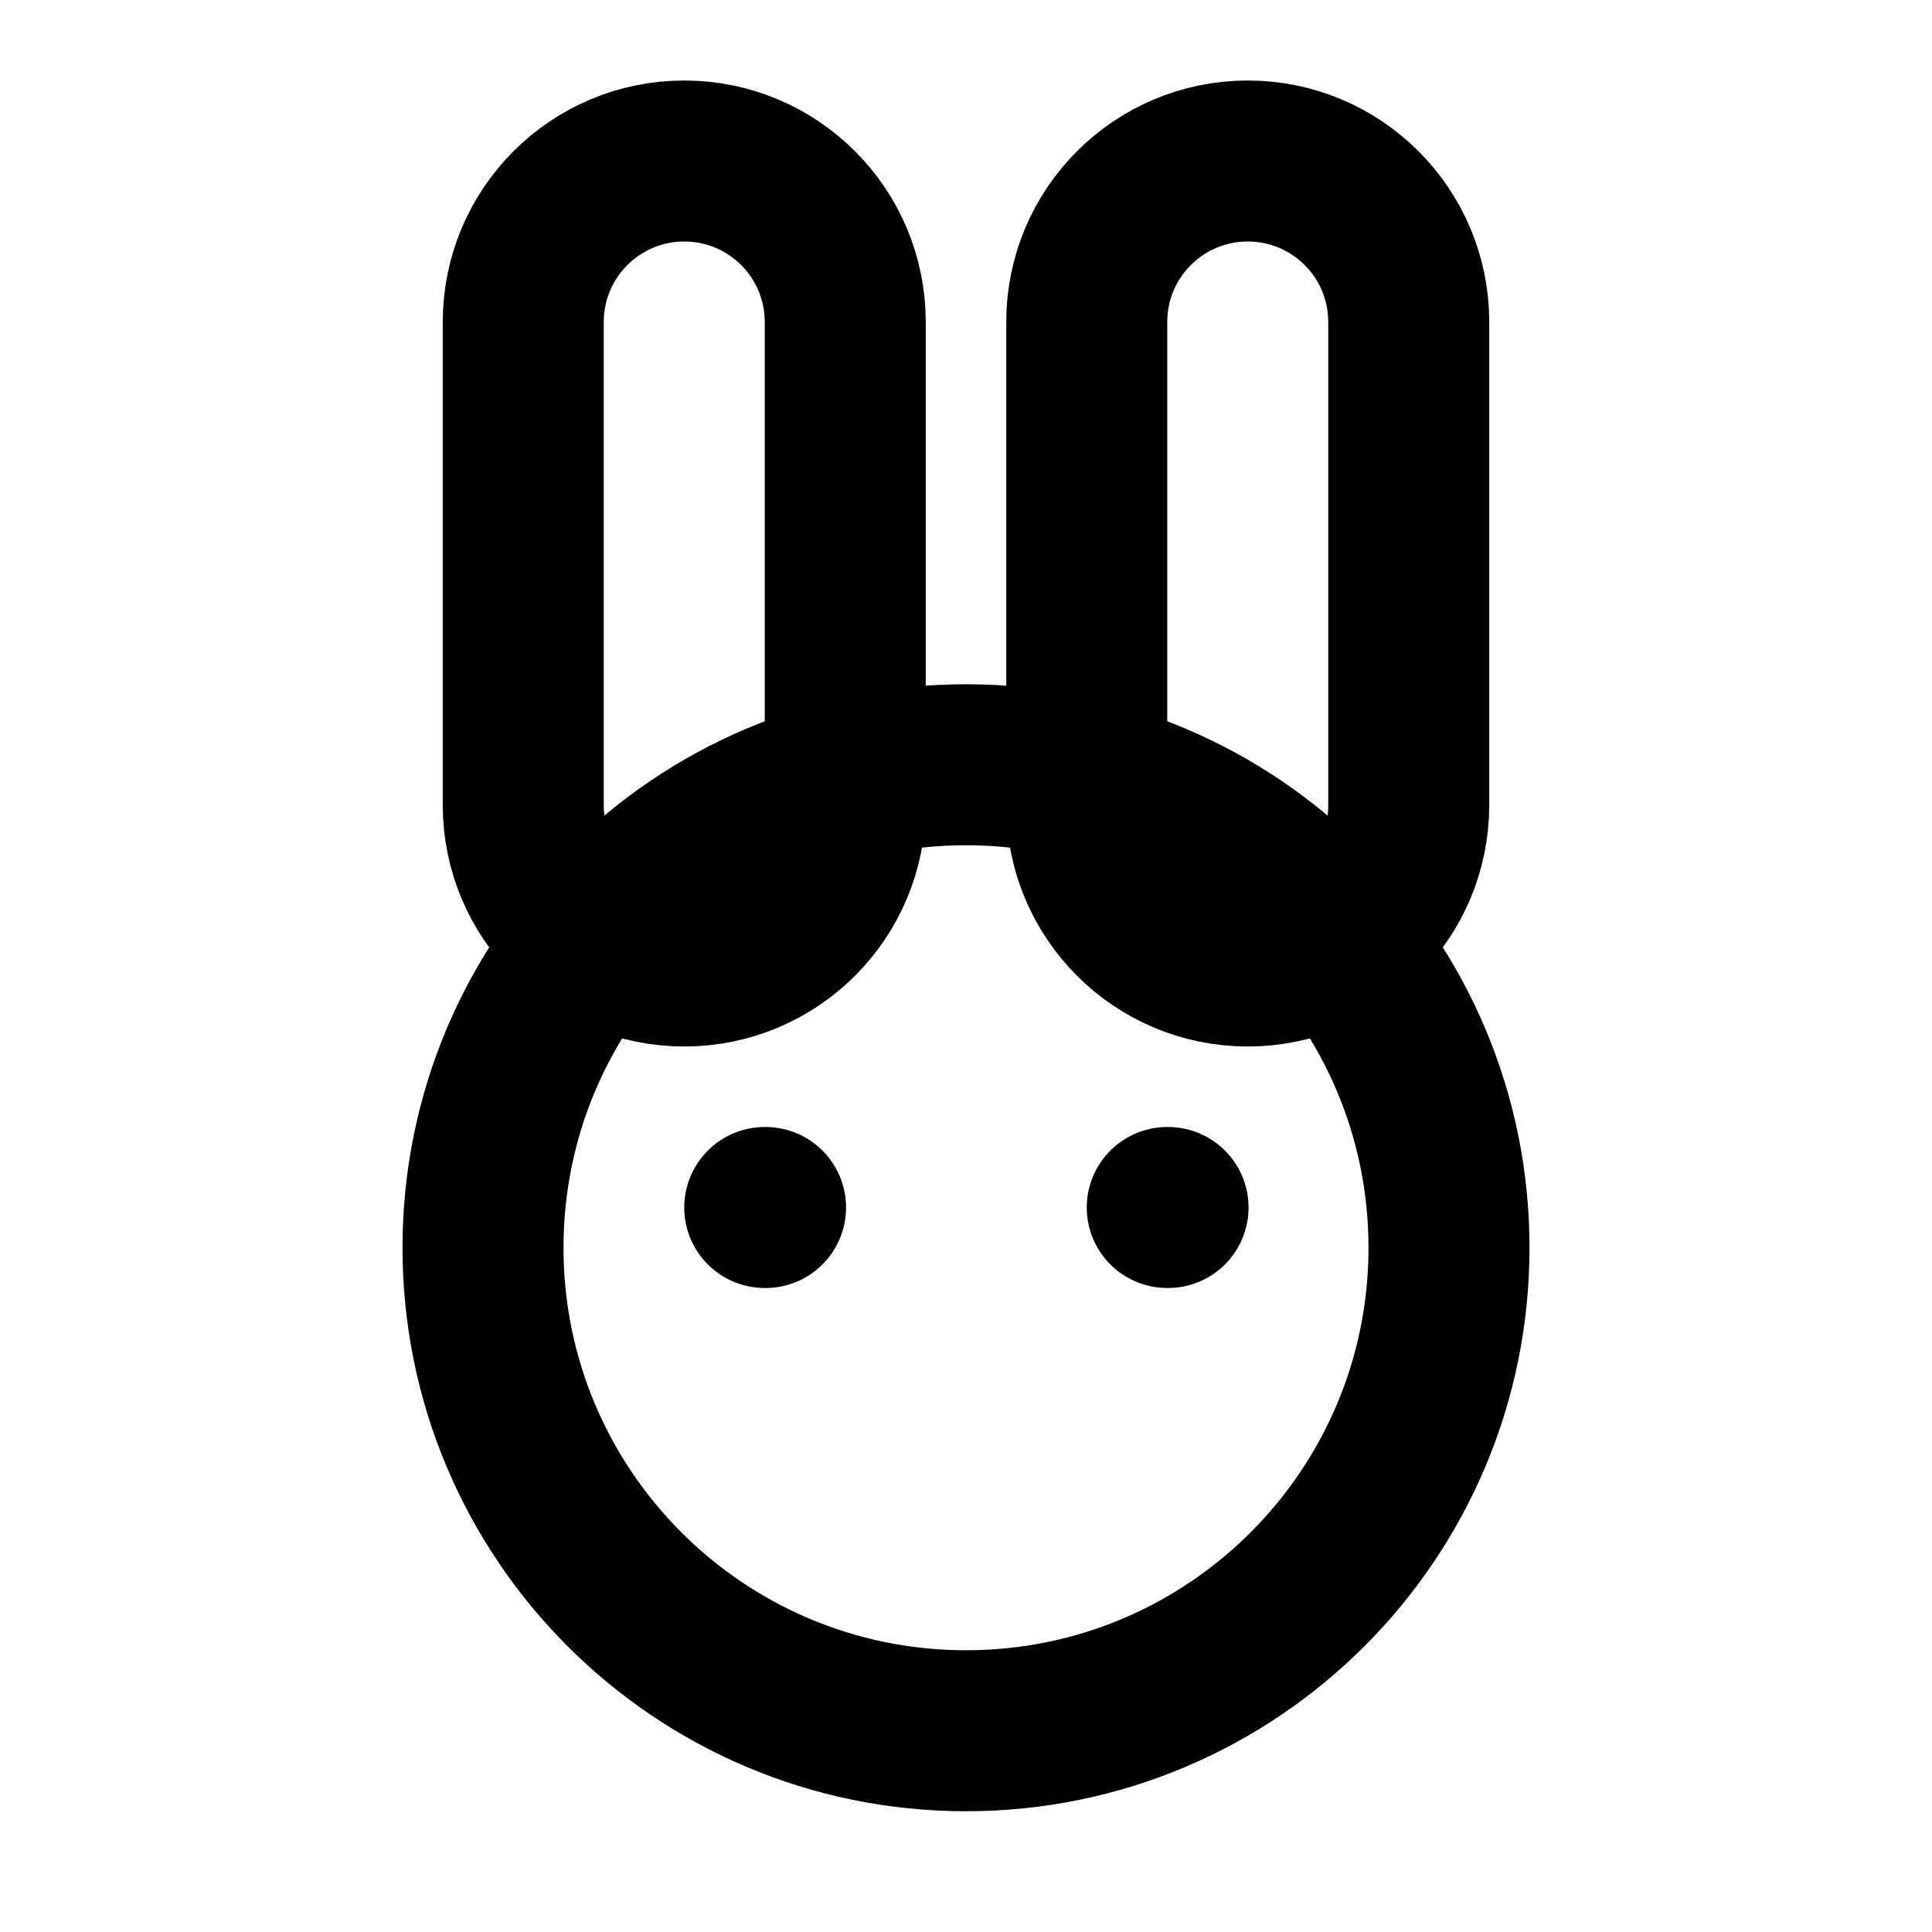
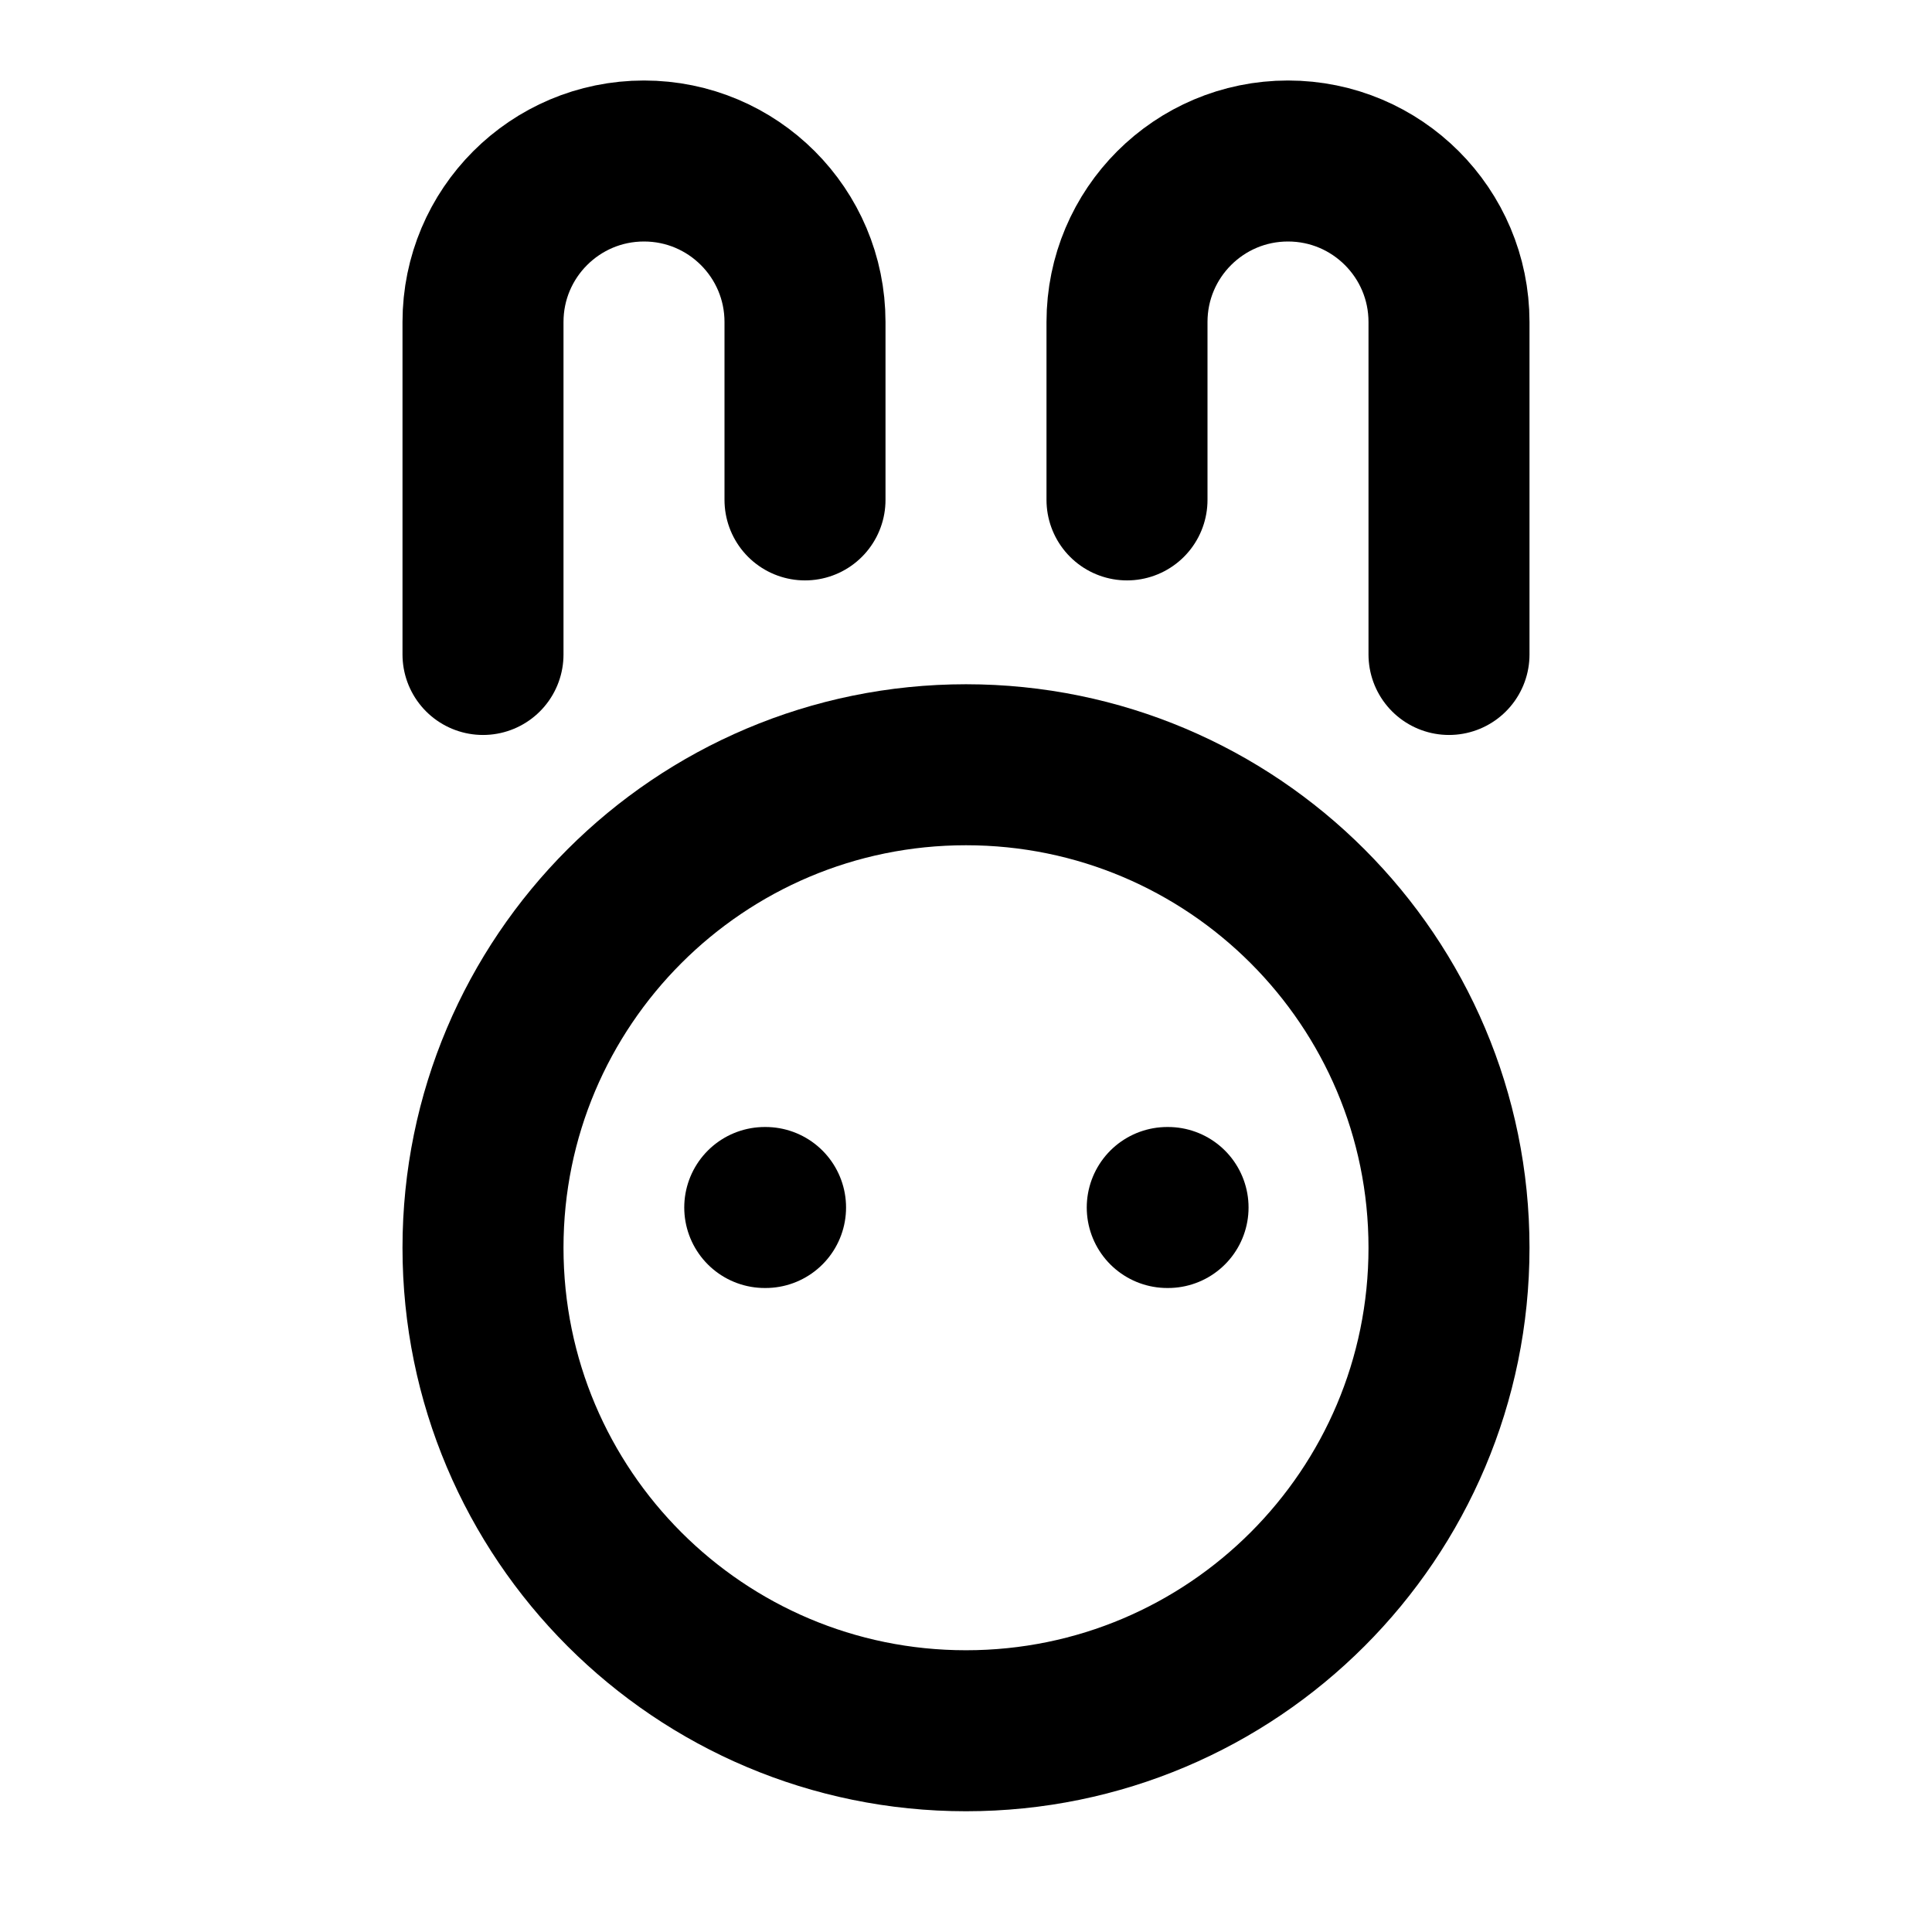
<svg xmlns="http://www.w3.org/2000/svg" width="24" height="24" viewBox="0 0 24 24" fill="none" stroke="currentColor" stroke-width="2" stroke-linecap="round" stroke-linejoin="round">
-   <rect x="6.5" y="2" width="4" height="10" rx="2" />
-   <rect x="13.5" y="2" width="4" height="10" rx="2" />
  <circle cx="12" cy="15.5" r="6" />
+   <path d="M6 8.13L6 4A2 2 0 0 1 8 2A2 2 0 0 1 10 4L10 6.21" />
+   <path d="M14 6.21L14 4A2 2 0 0 1 16 2A2 2 0 0 1 18 4L18 8.13" />
  <path d="M9.5 15h.01" />
  <path d="M14.5 15h.01" />
</svg>
